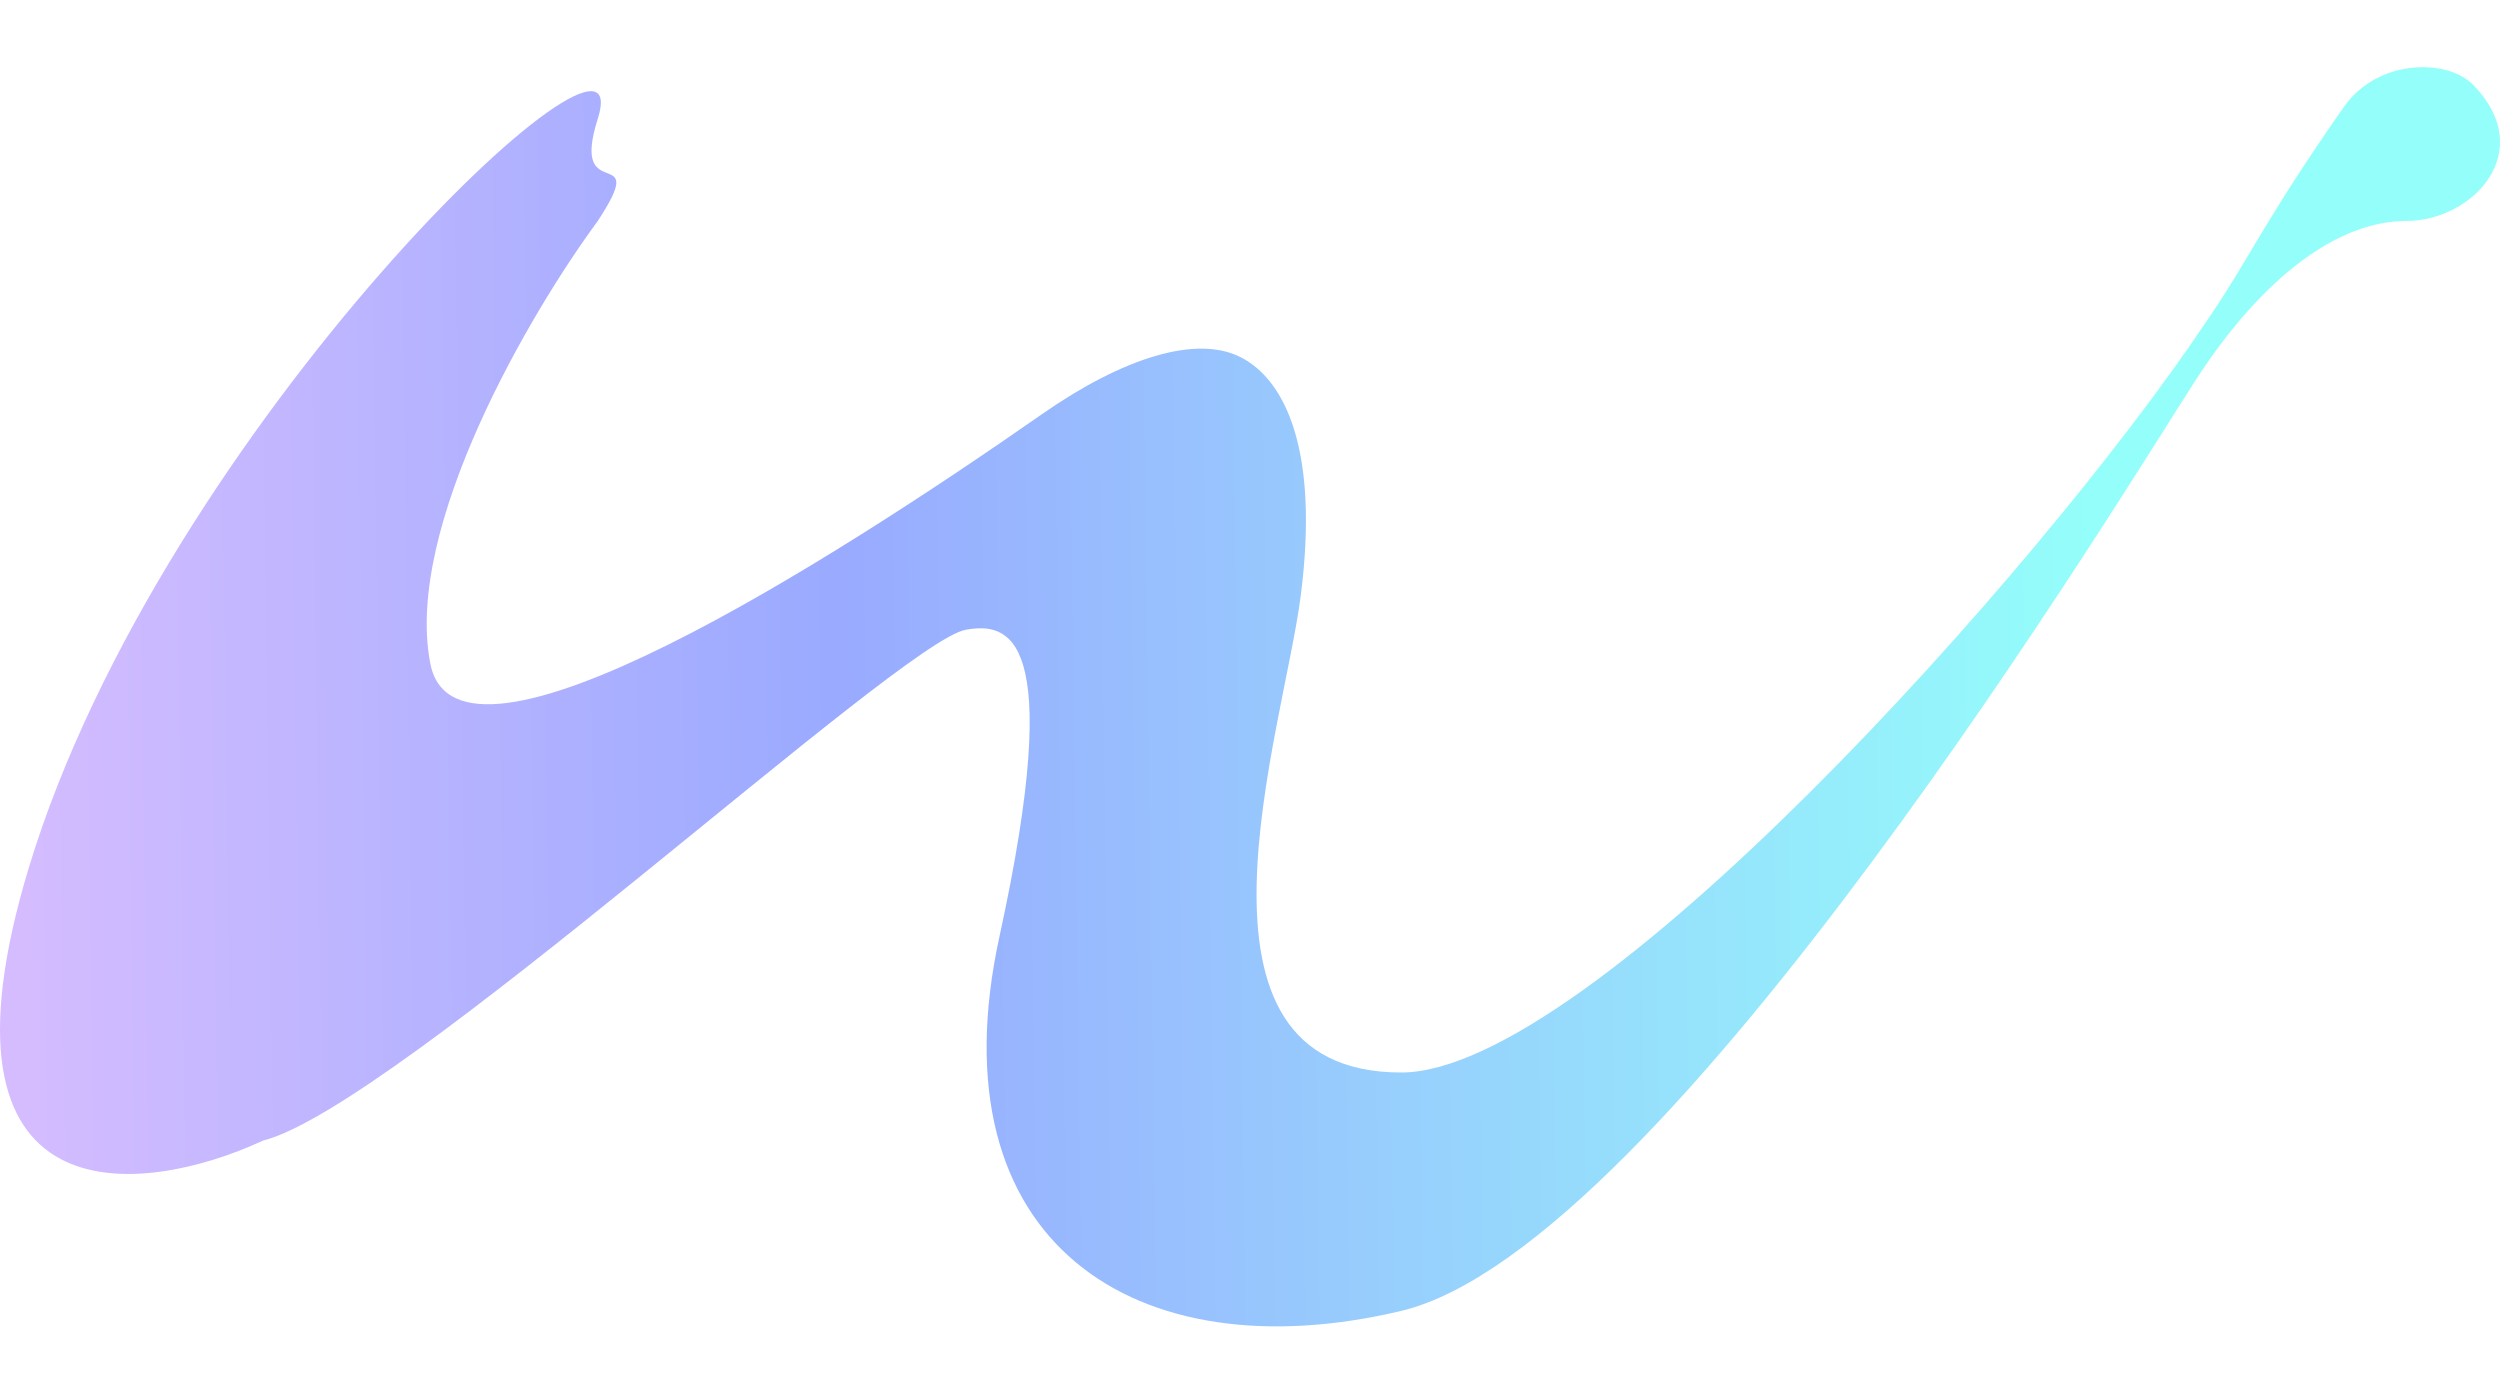
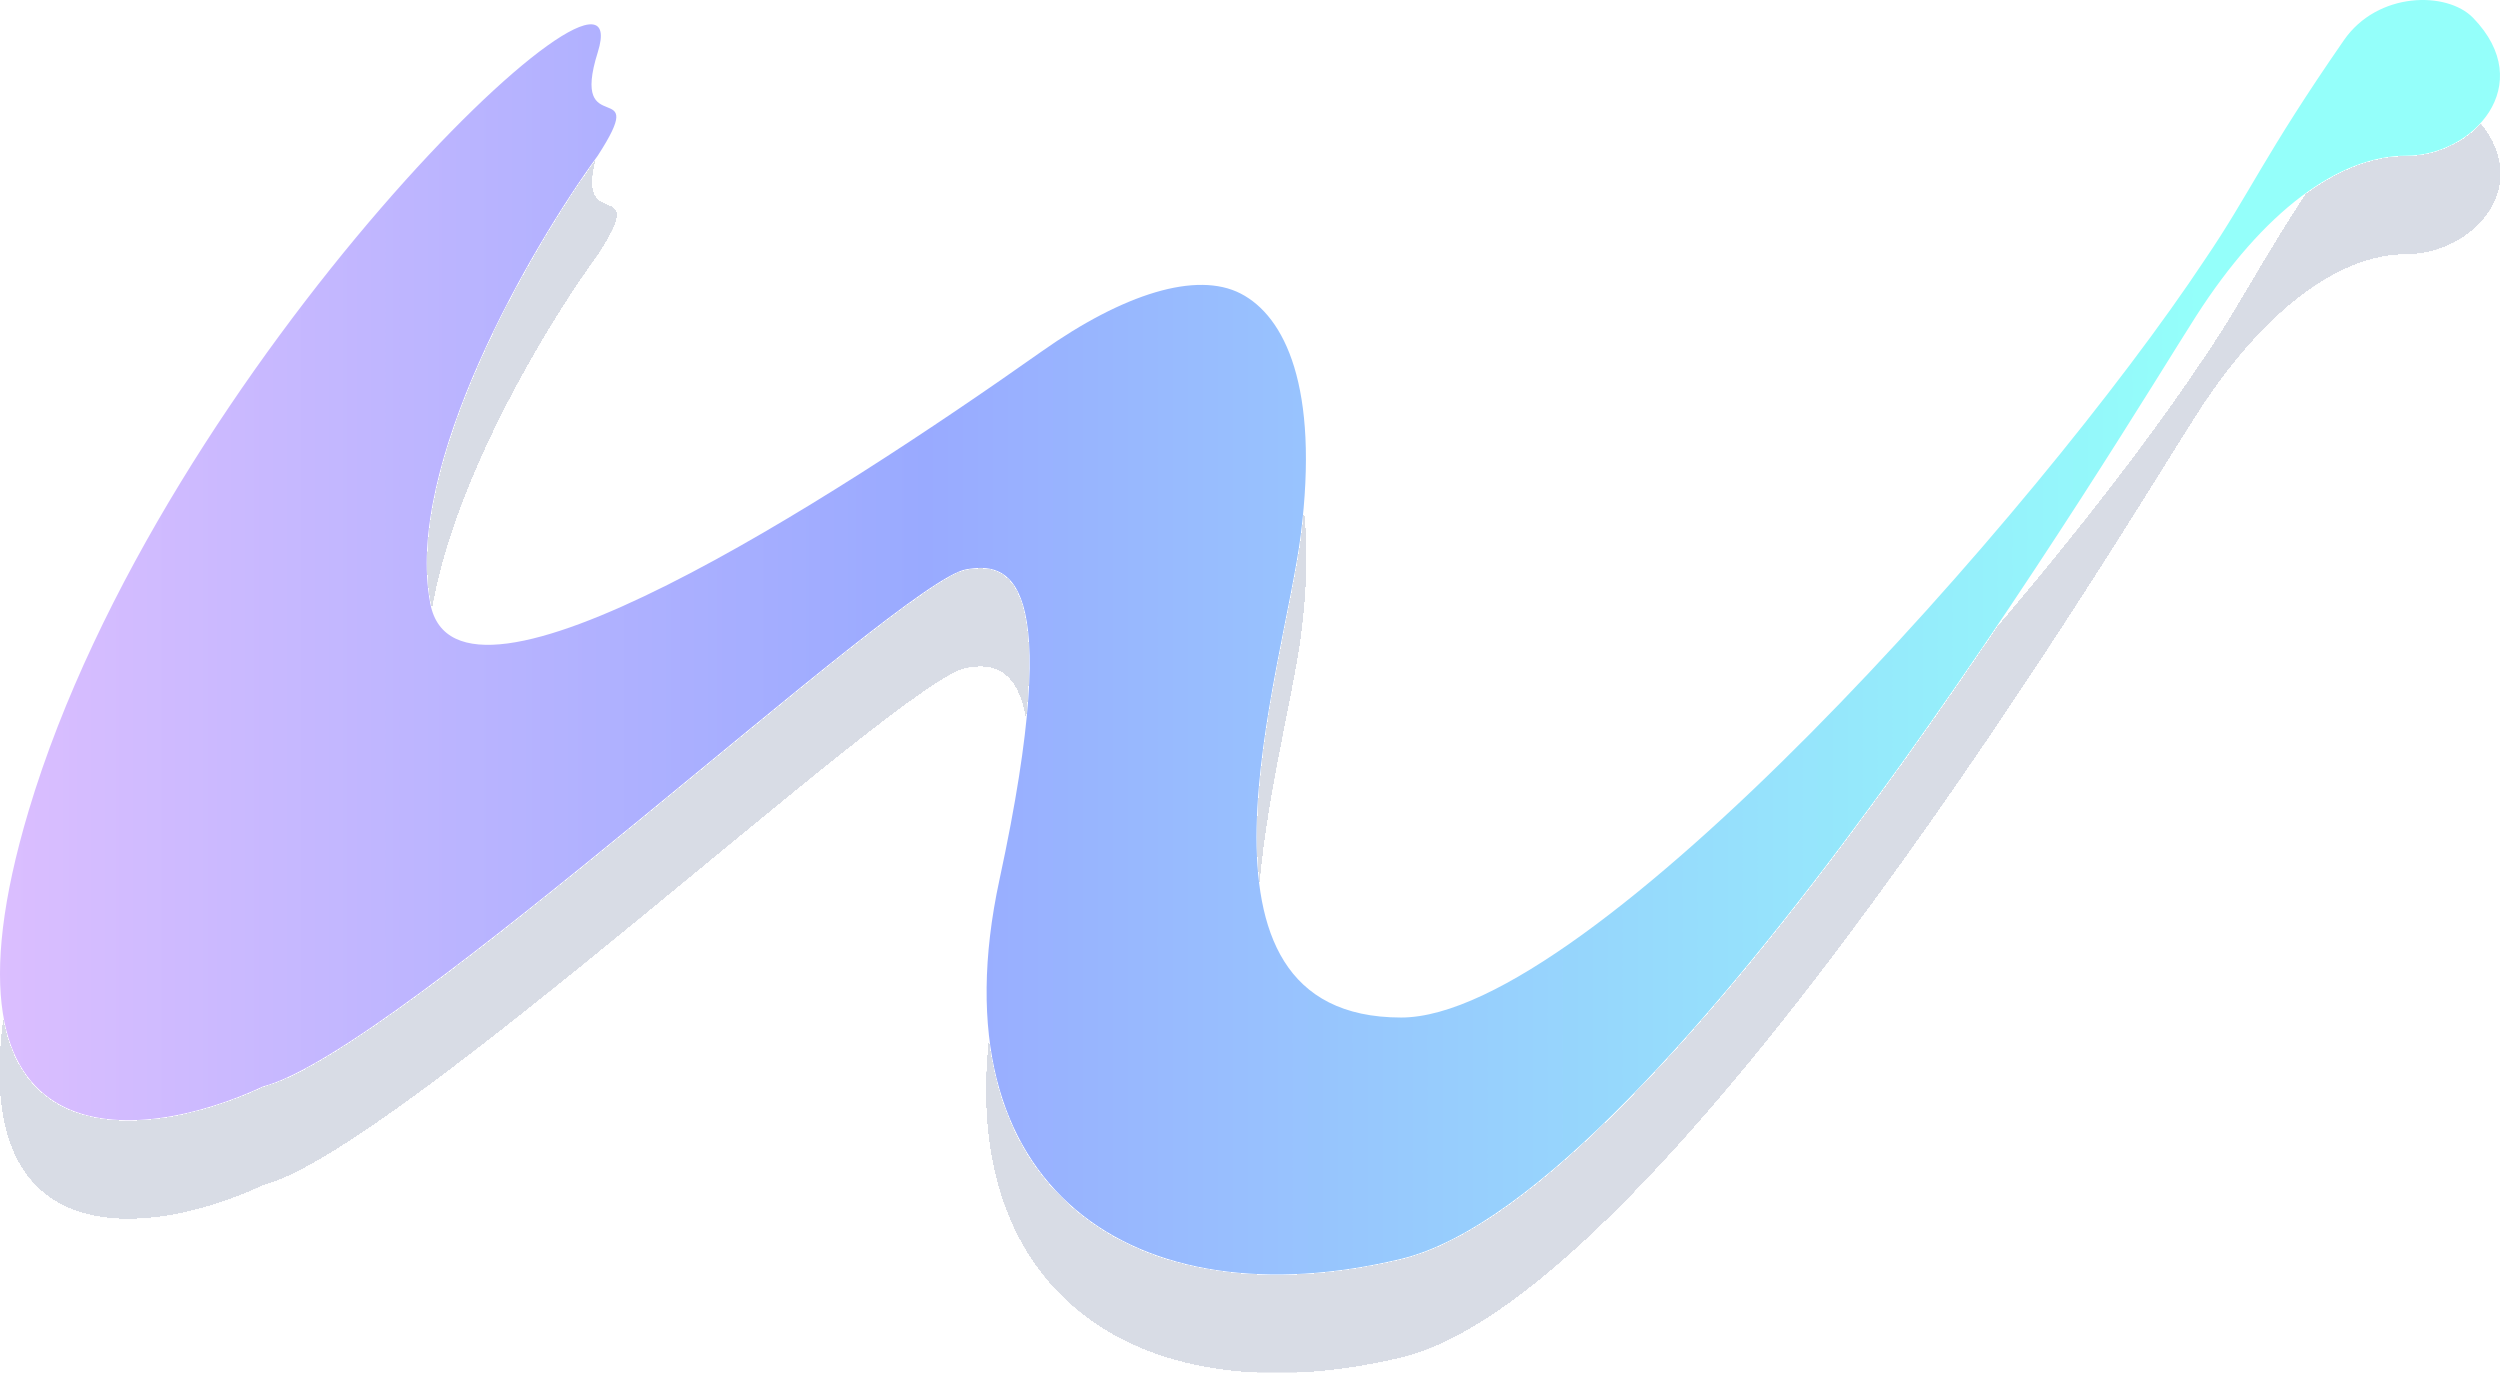
- <svg xmlns="http://www.w3.org/2000/svg" width="36" height="20" viewBox="0 0 36 20" fill="none">
-   <path d="M8.608 3.182C9.379 2.005 8.195 3.01 8.608 1.711C9.271 -0.376 2.341 6.125 0.413 12.501C-1.13 17.602 2.02 17.242 3.787 16.425C5.715 15.934 12.96 9.23 13.91 9.068C14.5 8.967 15.357 9.068 14.393 13.482C13.428 17.896 16.354 19.787 20.177 18.877C24 17.967 30.649 6.967 31.622 5.467C32.595 3.967 33.684 3.182 34.648 3.182C35.612 3.182 36.551 2.176 35.612 1.22C35.237 0.84 34.239 0.845 33.753 1.538C32.6 3.182 32.392 3.729 31.755 4.654C29.345 8.25 22.877 15.444 20.177 15.444C16.803 15.444 18.483 10.524 18.731 8.577C19 6.467 18.5 5.467 17.866 5.144C17.232 4.821 16.18 5.144 15 5.967C11.975 8.078 6.583 11.52 6.197 9.558C5.812 7.596 7.644 4.49 8.608 3.182Z" fill="url(#paint0_linear_4374_142)" />
+ <svg xmlns="http://www.w3.org/2000/svg" width="102" height="56" viewBox="0 0 102 56" fill="none">
+   <g filter="url(#filter0_d_6060_3)">
+     <path d="M24.388 6.352C26.574 2.976 23.219 5.857 24.389 2.133C26.268 -3.853 6.633 14.791 1.17 33.076C-3.201 47.704 5.723 46.672 10.731 44.328C16.194 42.922 36.72 23.696 39.413 23.23C41.083 22.942 43.51 23.23 40.779 35.889C38.047 48.548 46.337 53.97 57.169 51.361C68 48.752 86.838 17.206 89.595 12.905C92.351 8.603 95.437 6.352 98.168 6.352C100.9 6.352 103.56 3.466 100.9 0.726C99.839 -0.366 97.01 -0.351 95.633 1.638C92.368 6.352 91.777 7.919 89.973 10.572C83.144 20.886 64.817 41.515 57.169 41.515C47.608 41.515 52.368 27.405 53.071 21.824C53.833 15.773 52.417 12.905 50.621 11.978C48.825 11.051 45.843 11.978 42.5 14.339C33.929 20.391 18.652 30.263 17.559 24.637C16.466 19.011 21.657 10.103 24.388 6.352Z" fill="url(#paint0_linear_6060_3)" />
+   </g>
  <defs>
-     <linearGradient id="paint0_linear_4374_142" x1="-1.033" y1="12.011" x2="34.639" y2="11.537" gradientUnits="userSpaceOnUse">
+     <filter id="filter0_d_6060_3" x="0" y="0" width="102" height="56" filterUnits="userSpaceOnUse" color-interpolation-filters="sRGB">
+       <feFlood flood-opacity="0" result="BackgroundImageFix" />
+       <feColorMatrix in="SourceAlpha" type="matrix" values="0 0 0 0 0 0 0 0 0 0 0 0 0 0 0 0 0 0 127 0" result="hardAlpha" />
+       <feOffset dy="4" />
+       <feComposite in2="hardAlpha" operator="out" />
+       <feColorMatrix type="matrix" values="0 0 0 0 0.392 0 0 0 0 0.455 0 0 0 0 0.6 0 0 0 0.25 0" />
+       <feBlend mode="normal" in2="BackgroundImageFix" result="effect1_dropShadow_6060_3" />
+       <feBlend mode="normal" in="SourceGraphic" in2="effect1_dropShadow_6060_3" result="shape" />
+     </filter>
+     <linearGradient id="paint0_linear_6060_3" x1="0" y1="26.885" x2="102" y2="26.885" gradientUnits="userSpaceOnUse">
      <stop stop-color="#DBBEFF" />
      <stop offset="0.37" stop-color="#99AAFF" />
      <stop offset="0.88" stop-color="#94FFFA" />
    </linearGradient>
  </defs>
</svg>
